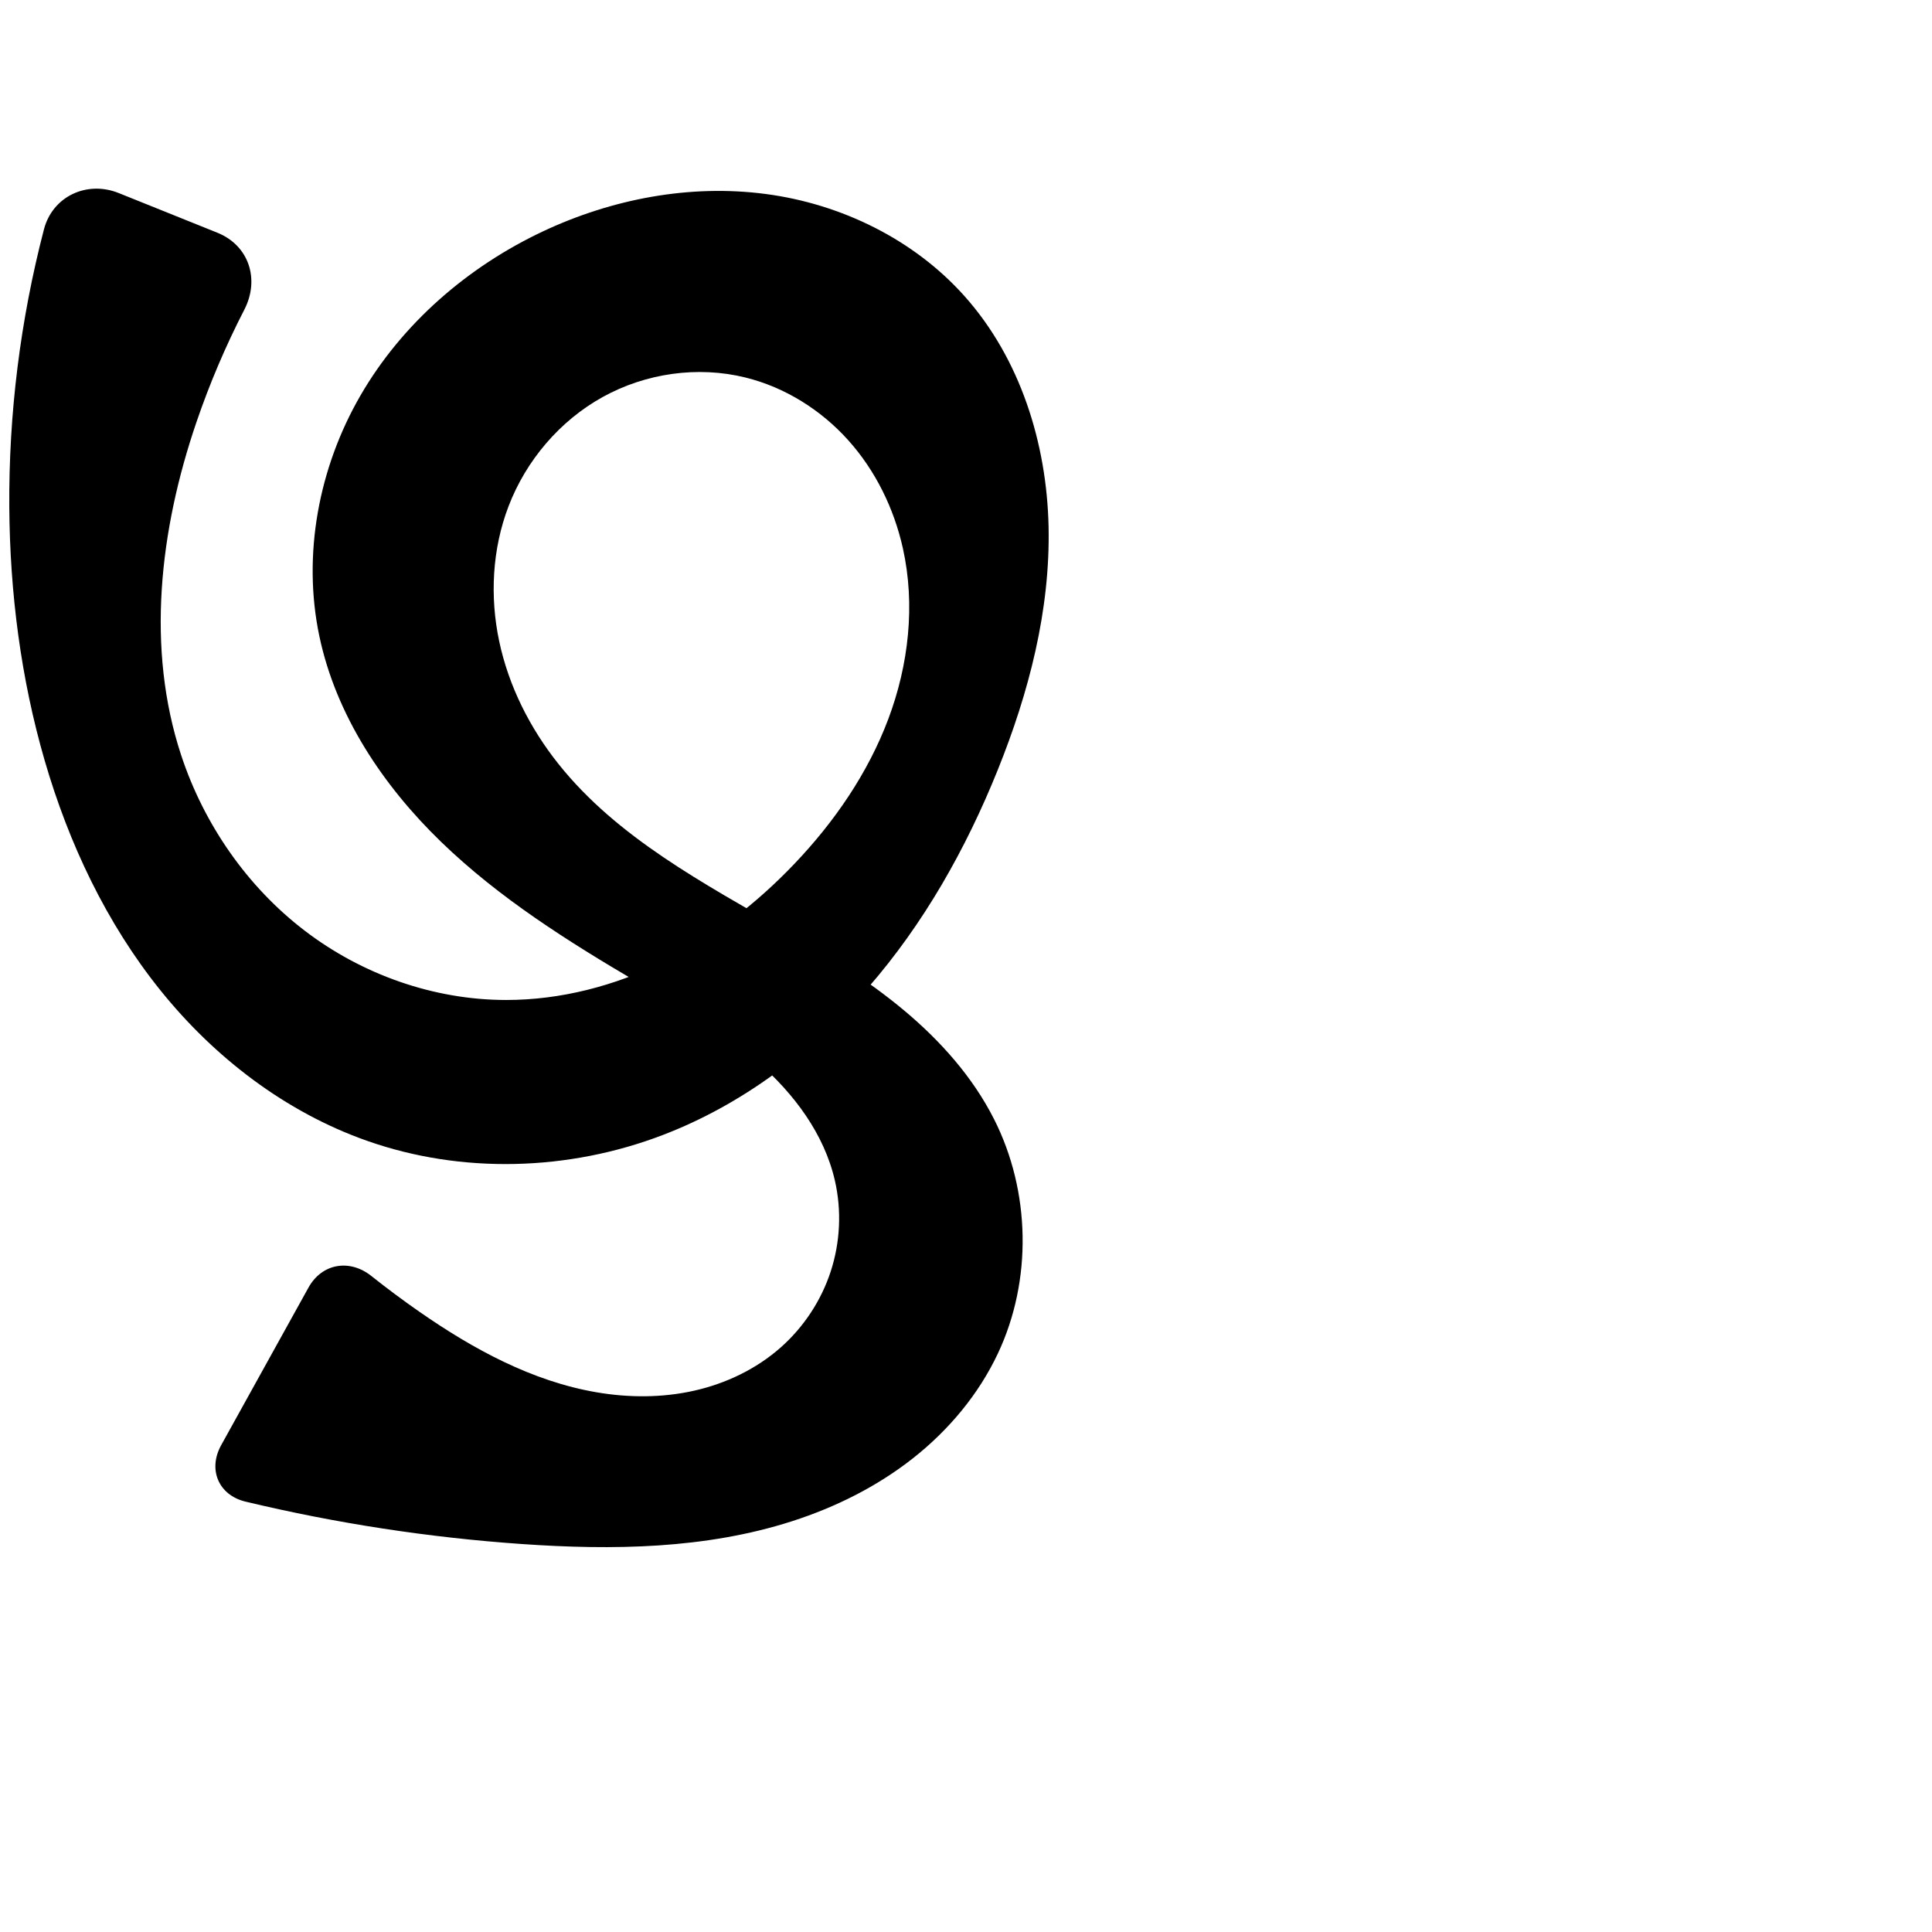
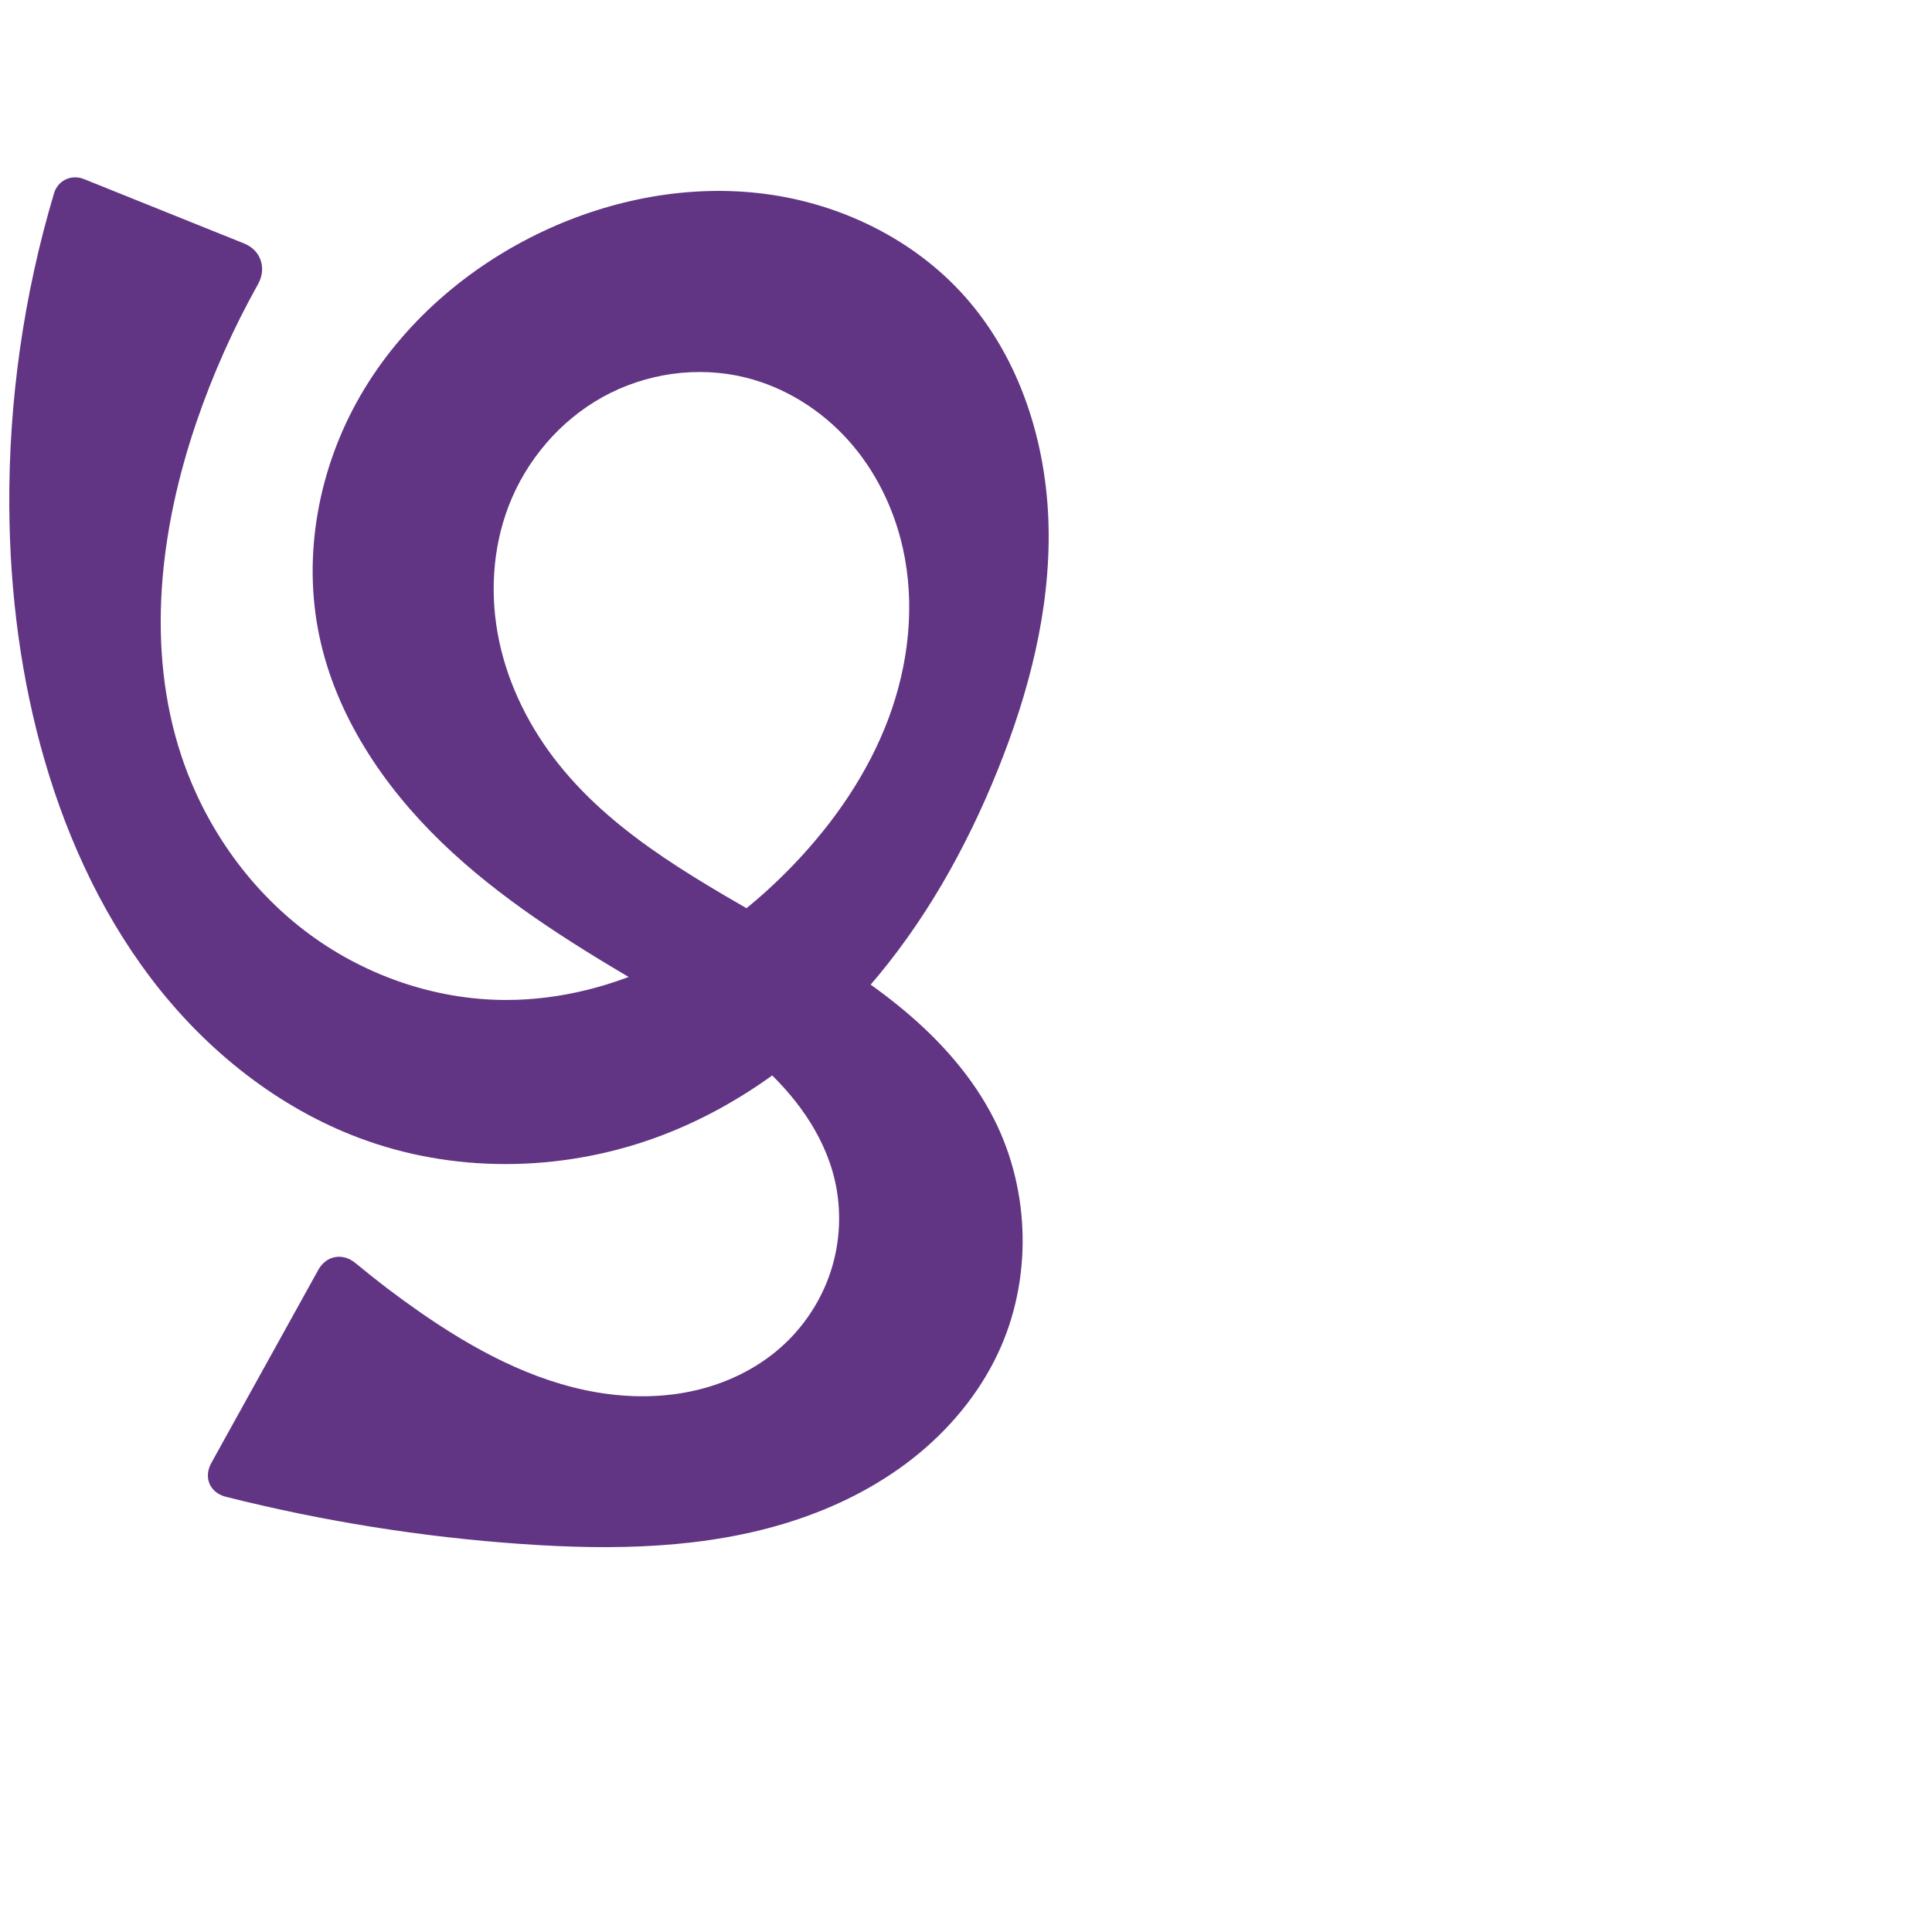
<svg xmlns="http://www.w3.org/2000/svg" xml:space="preserve" width="1000" height="1000" version="1.1" style="clip-rule:evenodd;fill-rule:evenodd;image-rendering:optimizeQuality;shape-rendering:geometricPrecision;text-rendering:geometricPrecision" viewBox="0 0 1000 1000" id="svg10">
  <defs id="defs4">
    <style type="text/css" id="style2">
   
    .fil0 {fill:#EF7F1A;fill-rule:nonzero}
   
  </style>
  </defs>
-   <path style="display:inline;fill:#000000;fill-rule:nonzero;stroke:none;stroke-width:2.012px;stroke-linecap:butt;stroke-linejoin:miter;stroke-opacity:1" d="M 22.749,118.715 C 10.53,165.621 4.467,214.132 4.813,262.604 c 0.316,44.238 5.974,88.54 18.308,131.025 12.452,42.891 31.88,84.087 59.86,118.899 27.98,34.811 64.772,63.056 106.89,77.916 49.146,17.34 104.429,15.689 153.105,-2.931 41.093,-15.719 77.271,-43.007 106.203,-76.154 28.932,-33.147 50.82,-72.041 67.257,-112.852 16.131,-40.053 27.232,-82.762 26.304,-125.932 -0.929,-43.169 -14.689,-86.956 -43.414,-119.194 -26.247,-29.457 -63.935,-47.84 -103.053,-52.983 -39.118,-5.142 -79.448,2.539 -115.155,19.321 -38.962,18.312 -73.011,47.769 -94.571,85.032 -21.56,37.263 -30.118,82.356 -21.26,124.486 8.617,40.986 32.951,77.409 63.047,106.533 30.097,29.125 65.88,51.639 102.004,72.832 21.406,12.558 43.196,24.846 61.908,41.148 18.713,16.302 34.388,37.191 39.908,61.387 3.527,15.46 2.744,31.87 -2.173,46.945 -4.917,15.075 -13.947,28.777 -25.815,39.294 -12.664,11.222 -28.418,18.745 -44.927,22.453 -16.509,3.708 -33.754,3.674 -50.433,0.824 -33.358,-5.699 -63.892,-22.339 -91.676,-41.659 -8.502,-5.912 -16.814,-12.098 -24.918,-18.544 -11.256,-8.954 -25.586,-6.556 -32.557,6.026 l -45.176,81.541 c -6.971,12.582 -1.375,25.874 12.613,29.223 46.928,11.235 94.786,18.584 142.923,21.939 47.021,3.277 95.166,2.614 140.033,-11.829 22.434,-7.222 43.866,-17.895 62.39,-32.465 18.524,-14.57 34.09,-33.106 44.119,-54.433 17.799,-37.848 16.846,-83.871 -2.04,-121.189 -11.079,-21.89 -27.779,-40.577 -46.604,-56.31 -18.825,-15.733 -39.804,-28.67 -61.011,-41.006 -42.415,-24.671 -87.323,-48.198 -117.886,-86.585 -14.748,-18.523 -25.709,-40.227 -30.623,-63.389 -4.915,-23.162 -3.643,-47.779 4.815,-69.894 9.082,-23.748 26.539,-44.294 48.785,-56.605 22.246,-12.311 49.142,-16.174 73.826,-10.081 20.487,5.057 39.146,16.779 53.24,32.483 14.094,15.704 23.668,35.279 28.259,55.876 6.523,29.267 3.026,60.316 -7.522,88.385 -10.548,28.069 -27.919,53.266 -48.608,74.971 -19.514,20.473 -42.187,38.106 -67.544,50.635 -25.357,12.53 -53.446,19.869 -81.729,19.847 -37.448,-0.029 -74.607,-13.194 -104.33,-35.973 -29.723,-22.779 -51.965,-54.938 -63.737,-90.488 -18.404,-55.579 -11.141,-116.962 7.747,-172.378 6.838,-20.063 15.16,-39.62 24.866,-58.463 8.1,-15.724 2.405,-33.258 -14.009,-39.858 L 61.438,99.919 C 45.024,93.318 27.208,101.597 22.749,118.715 Z" id="path1058" />
+   <path style="display:inline;fill:#613583;fill-rule:nonzero;stroke:none;stroke-width:2.012px;stroke-linecap:butt;stroke-linejoin:miter;stroke-opacity:1" d="M 27.965,100.039 C 12.261,152.683 4.42,207.668 4.813,262.604 c 0.316,44.238 5.974,88.54 18.308,131.025 12.452,42.891 31.88,84.087 59.86,118.899 27.98,34.811 64.772,63.056 106.89,77.916 49.146,17.34 104.429,15.689 153.105,-2.931 41.093,-15.719 77.271,-43.007 106.203,-76.154 28.932,-33.147 50.82,-72.041 67.257,-112.852 16.131,-40.053 27.232,-82.762 26.304,-125.932 -0.929,-43.169 -14.689,-86.956 -43.414,-119.194 -26.247,-29.457 -63.935,-47.84 -103.053,-52.983 -39.118,-5.142 -79.448,2.539 -115.155,19.321 -38.962,18.312 -73.011,47.769 -94.571,85.032 -21.56,37.263 -30.118,82.356 -21.26,124.486 8.617,40.986 32.951,77.409 63.047,106.533 30.097,29.125 65.88,51.639 102.004,72.832 21.406,12.558 43.196,24.846 61.908,41.148 18.713,16.302 34.388,37.191 39.908,61.387 3.527,15.46 2.744,31.87 -2.173,46.945 -4.917,15.075 -13.947,28.777 -25.815,39.294 -12.664,11.222 -28.418,18.745 -44.927,22.453 -16.509,3.708 -33.754,3.674 -50.433,0.824 -33.358,-5.699 -63.892,-22.339 -91.676,-41.659 -11.385,-7.916 -22.428,-16.324 -33.089,-25.192 -6.586,-5.478 -15.129,-4.034 -19.28,3.459 l -55.368,99.936 c -4.162,7.511 -0.82,15.437 7.507,17.536 50.182,12.653 101.488,20.846 153.116,24.444 47.021,3.277 95.166,2.614 140.033,-11.829 22.434,-7.222 43.866,-17.895 62.39,-32.465 18.524,-14.57 34.09,-33.106 44.119,-54.433 17.799,-37.848 16.846,-83.871 -2.04,-121.189 -11.079,-21.89 -27.779,-40.577 -46.604,-56.31 -18.825,-15.733 -39.804,-28.67 -61.011,-41.006 -42.415,-24.671 -87.323,-48.198 -117.886,-86.585 -14.748,-18.523 -25.709,-40.227 -30.623,-63.389 -4.915,-23.162 -3.643,-47.779 4.815,-69.894 9.082,-23.748 26.539,-44.294 48.785,-56.605 22.246,-12.311 49.142,-16.174 73.826,-10.081 20.487,5.057 39.146,16.779 53.24,32.483 14.094,15.704 23.668,35.279 28.259,55.876 6.523,29.267 3.026,60.316 -7.522,88.385 -10.548,28.069 -27.919,53.266 -48.608,74.971 -19.514,20.473 -42.187,38.106 -67.544,50.635 -25.357,12.53 -53.446,19.869 -81.729,19.847 -37.448,-0.029 -74.607,-13.194 -104.33,-35.973 -29.723,-22.779 -51.965,-54.938 -63.737,-90.488 -18.404,-55.579 -11.141,-116.962 7.747,-172.378 8.448,-24.785 19.159,-48.798 31.949,-71.647 4.603,-8.224 1.539,-17.574 -7.206,-21.09 L 43.447,92.684 c -6.478,-2.605 -13.486,0.665 -15.481,7.355 z" id="path1058" />
</svg>
